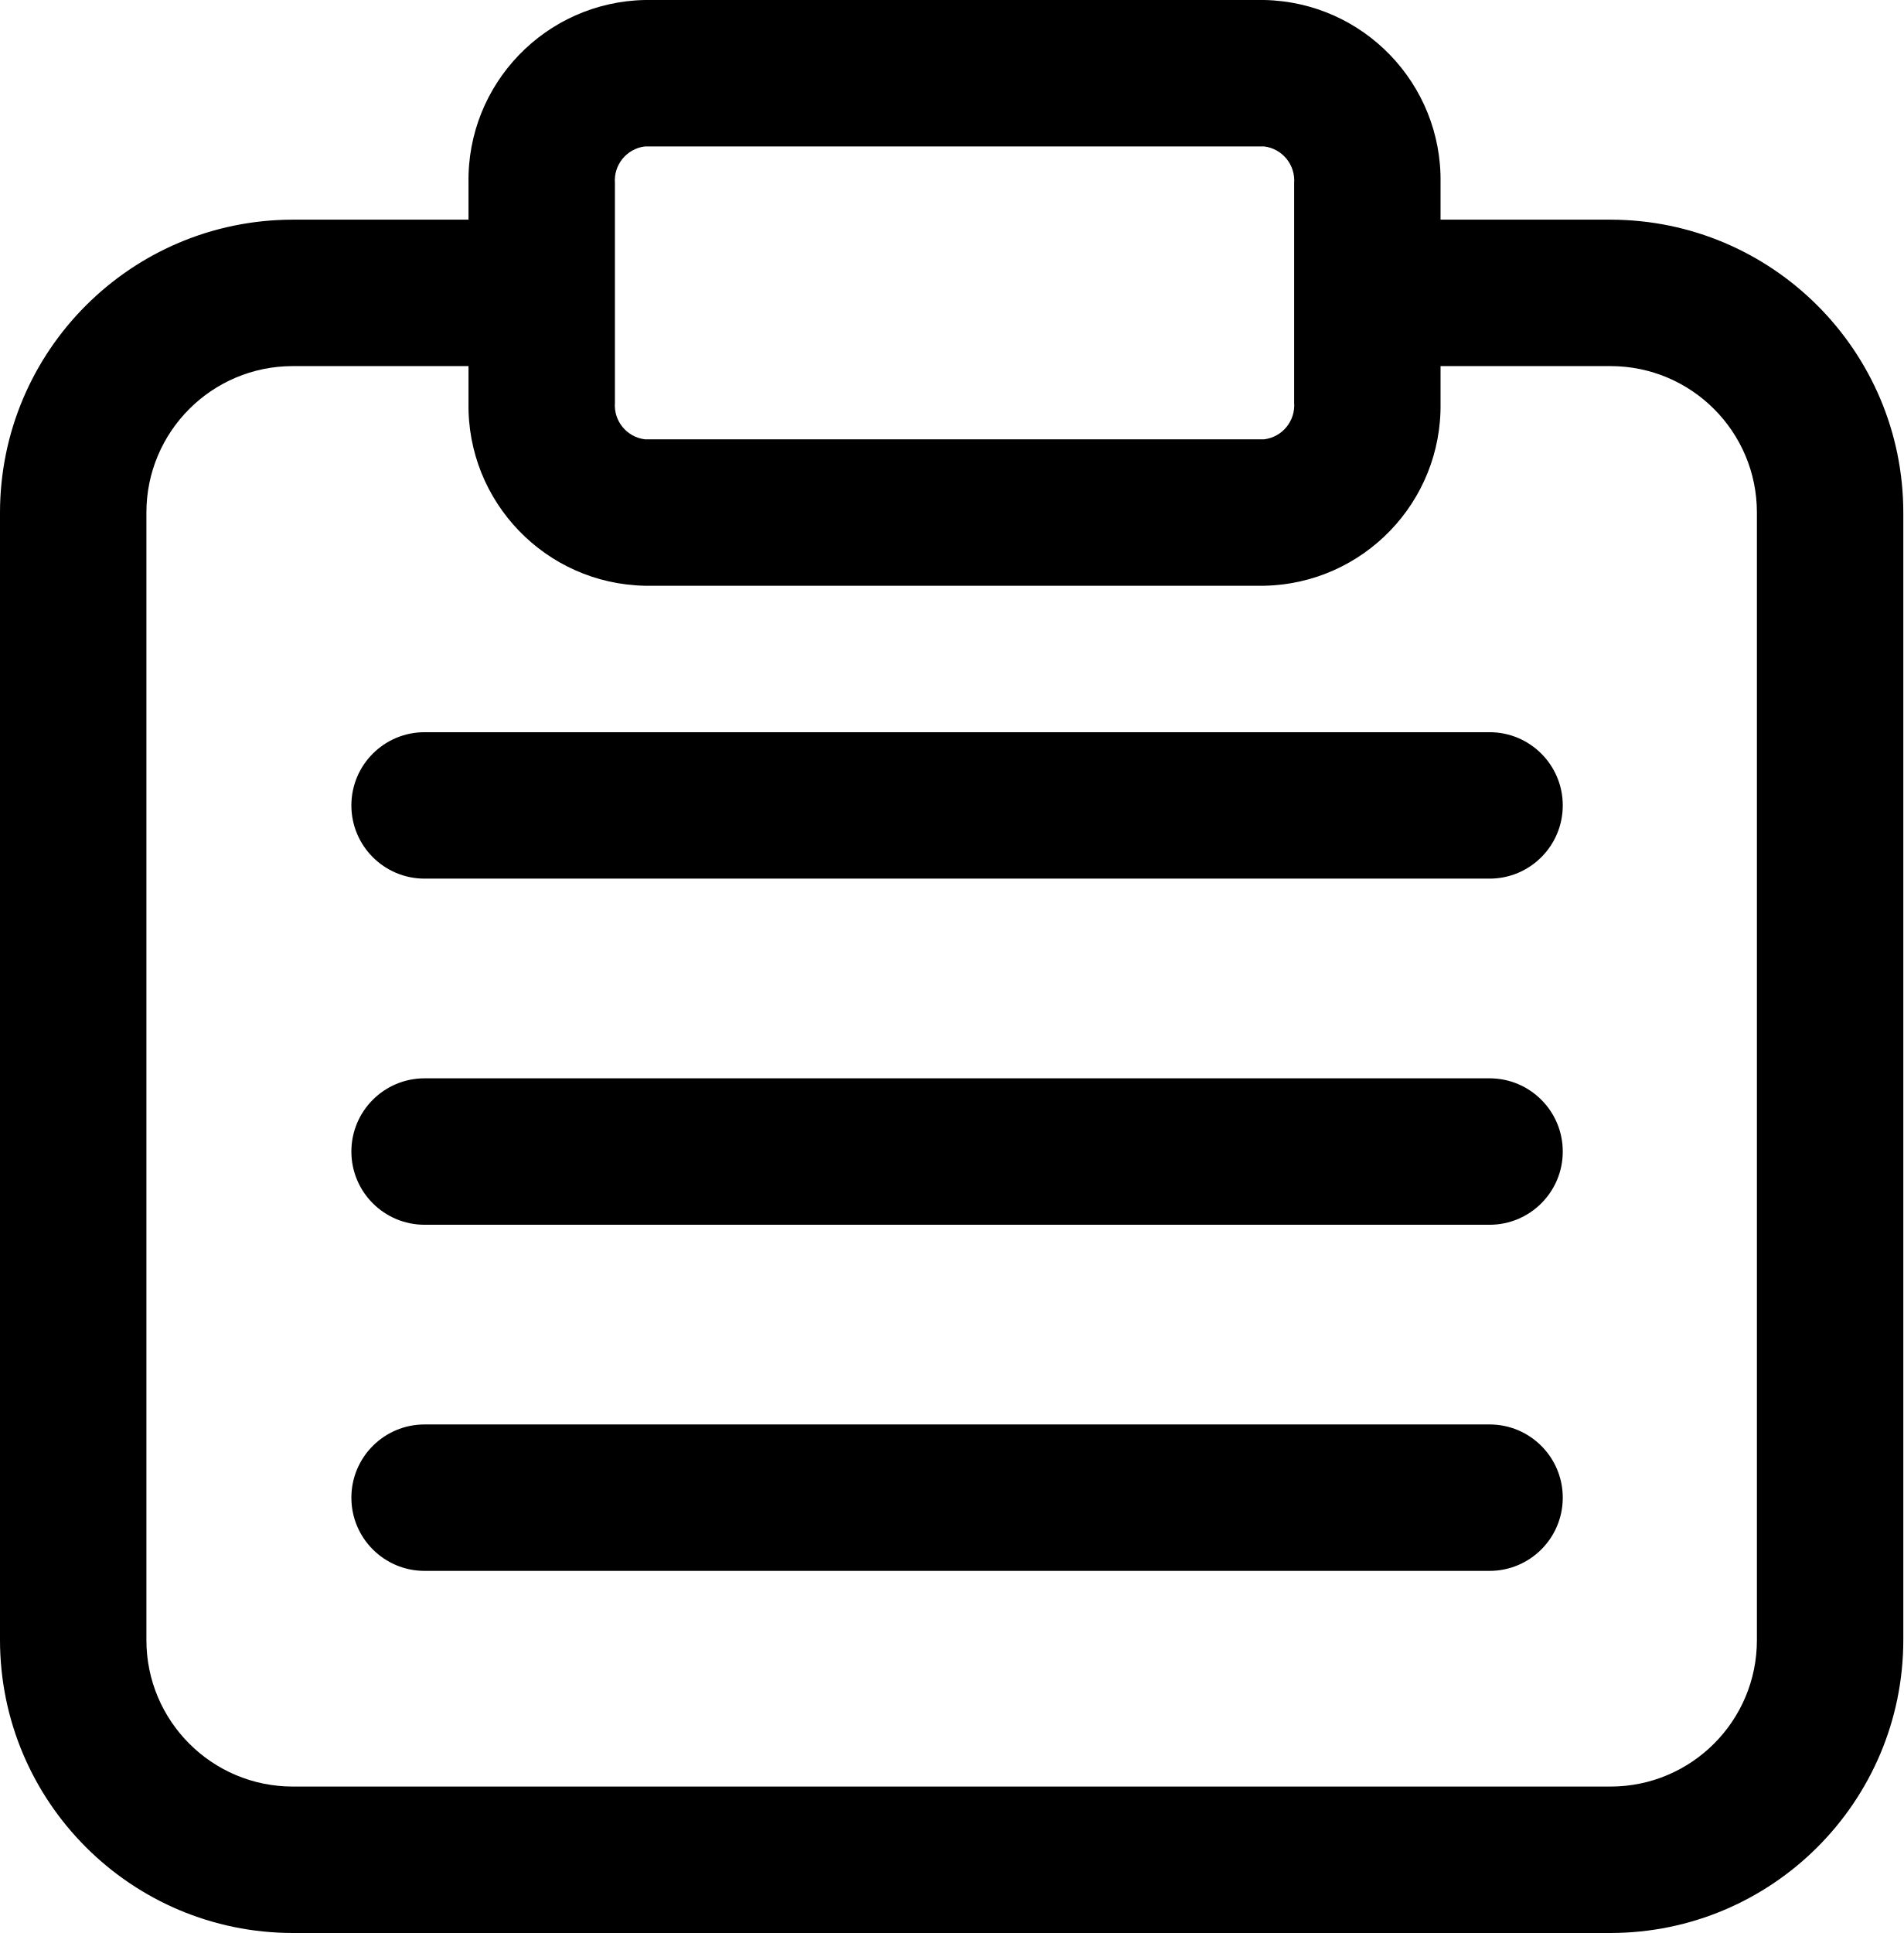
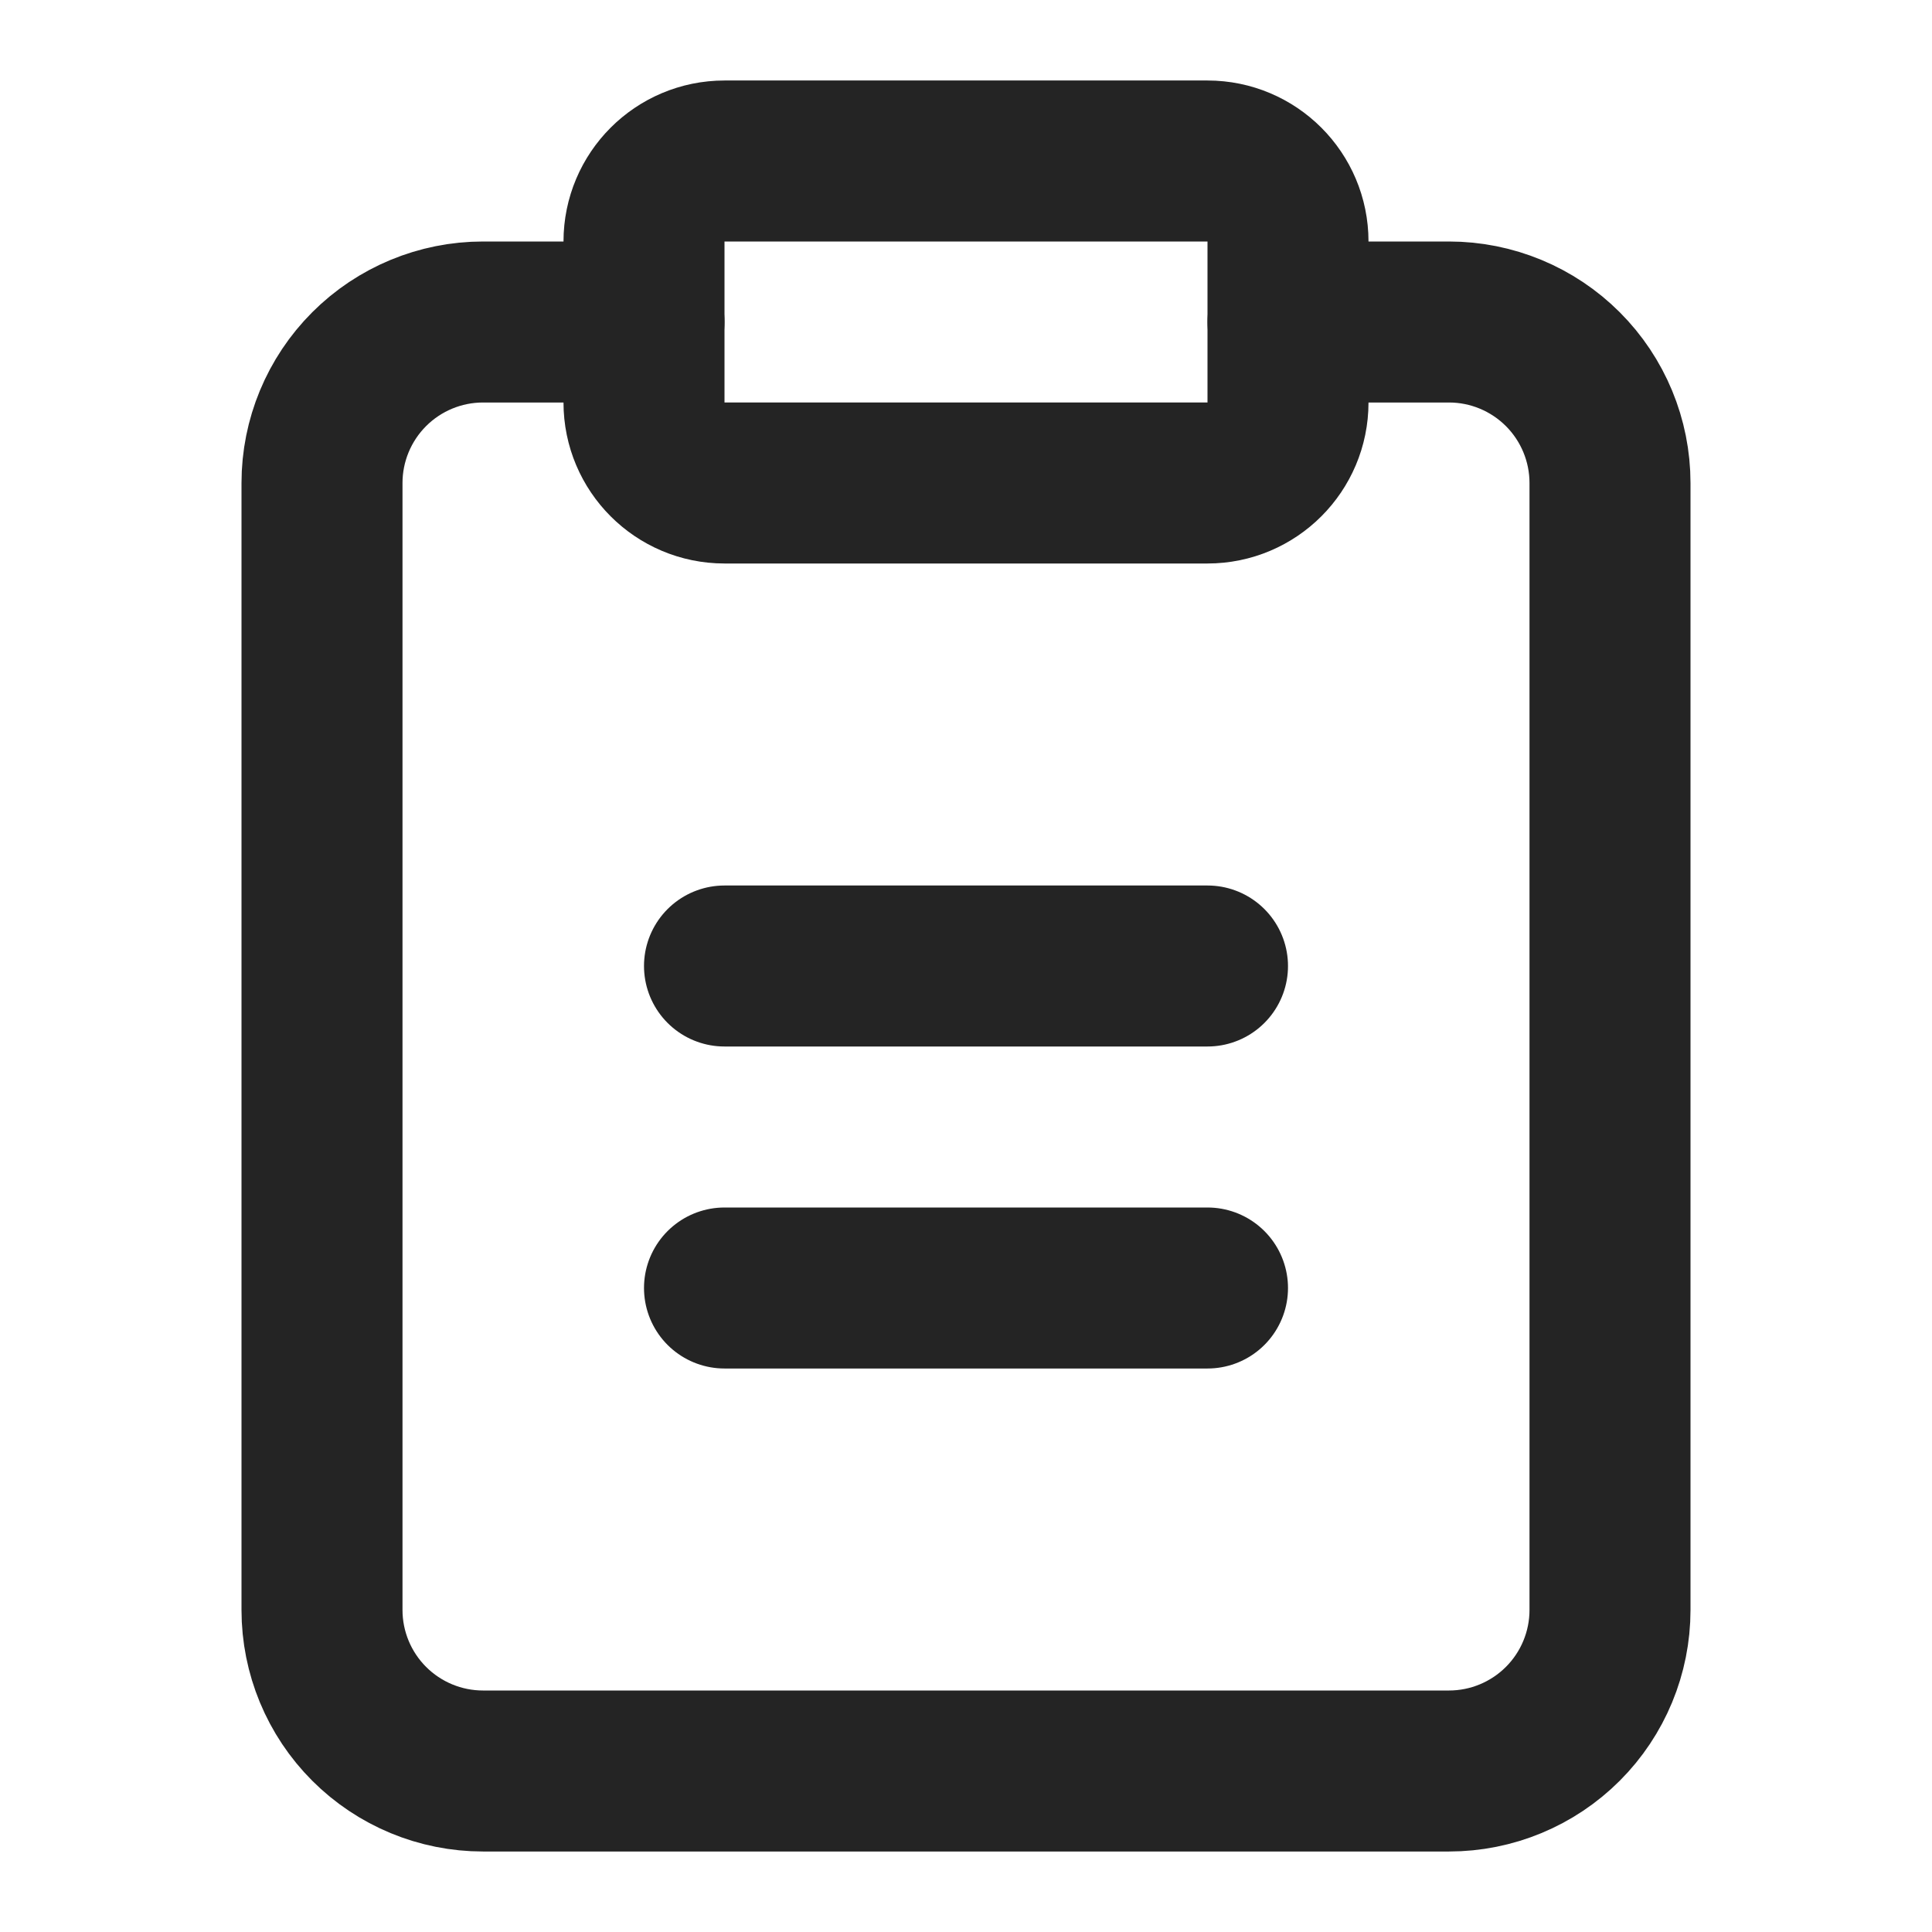
- <svg xmlns="http://www.w3.org/2000/svg" width="32.5" height="33" viewBox="0 0 32.5 33">
-   <g transform="translate(5482.75 2501.469)">
-     <g transform="translate(-5506.891 -2512.719)">
-       <path d="M51.25,53H28.75a5.006,5.006,0,0,1-5-5V28.75a5.006,5.006,0,0,1,5-5H32.5a1.25,1.25,0,0,1,0,2.5H28.75a2.5,2.5,0,0,0-2.5,2.5V48a2.5,2.5,0,0,0,2.5,2.5h22.5a2.5,2.5,0,0,0,2.5-2.5V28.75a2.5,2.5,0,0,0-2.5-2.5H47.5a1.25,1.25,0,0,1,0-2.5h3.75a5.006,5.006,0,0,1,5,5V48A5.006,5.006,0,0,1,51.25,53Z" transform="translate(0.391 -8.75)" />
-       <path d="M51.762,11.25H62.336a3.074,3.074,0,0,1,3.012,3.125v3.75a3.074,3.074,0,0,1-3.012,3.125H51.762a3.074,3.074,0,0,1-3.012-3.125v-3.75A3.074,3.074,0,0,1,51.762,11.25Zm10.574,7.5a.585.585,0,0,0,.512-.625v-3.75a.585.585,0,0,0-.512-.625H51.762a.585.585,0,0,0-.512.625v3.75a.585.585,0,0,0,.512.625Z" transform="translate(-16.609)" />
-       <path d="M48.06,27.159H29.875a1.25,1.25,0,0,1,0-2.5H48.06a1.25,1.25,0,0,1,0,2.5Z" transform="translate(1.516 -0.909)" />
-       <path d="M48.06,27.159H29.875a1.25,1.25,0,0,1,0-2.5H48.06a1.25,1.25,0,0,1,0,2.5Z" transform="translate(1.516 5)" />
-       <path d="M48.06,27.159H29.875a1.25,1.25,0,0,1,0-2.5H48.06a1.25,1.25,0,0,1,0,2.5Z" transform="translate(1.516 10.909)" />
-     </g>
-   </g>
+ <svg xmlns="http://www.w3.org/2000/svg" width="24" height="24" viewBox="0 0 24 24" fill="none">
+   <path d="M16 4H18C18.53 4 19.039 4.211 19.414 4.586C19.789 4.961 20 5.47 20 6V20C20 20.53 19.789 21.039 19.414 21.414C19.039 21.789 18.53 22 18 22H6C5.47 22 4.961 21.789 4.586 21.414C4.211 21.039 4 20.53 4 20V6C4 5.47 4.211 4.961 4.586 4.586C4.961 4.211 5.47 4 6 4H8" stroke="#242424" stroke-width="2" stroke-linecap="round" stroke-linejoin="round" />
+   <path d="M15 2H9C8.448 2 8 2.448 8 3V5C8 5.552 8.448 6 9 6H15C15.552 6 16 5.552 16 5V3C16 2.448 15.552 2 15 2Z" stroke="#242424" stroke-width="2" stroke-linecap="round" stroke-linejoin="round" />
+   <path d="M15 12H9" stroke="#242424" stroke-width="2" stroke-linecap="round" stroke-linejoin="round" />
+   <path d="M15 16H9" stroke="#242424" stroke-width="2" stroke-linecap="round" stroke-linejoin="round" />
</svg>
